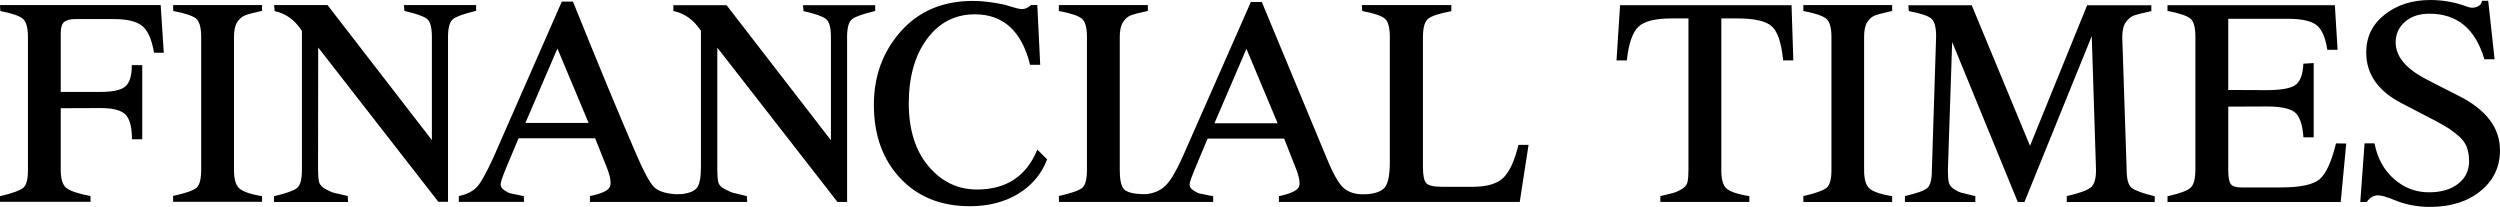
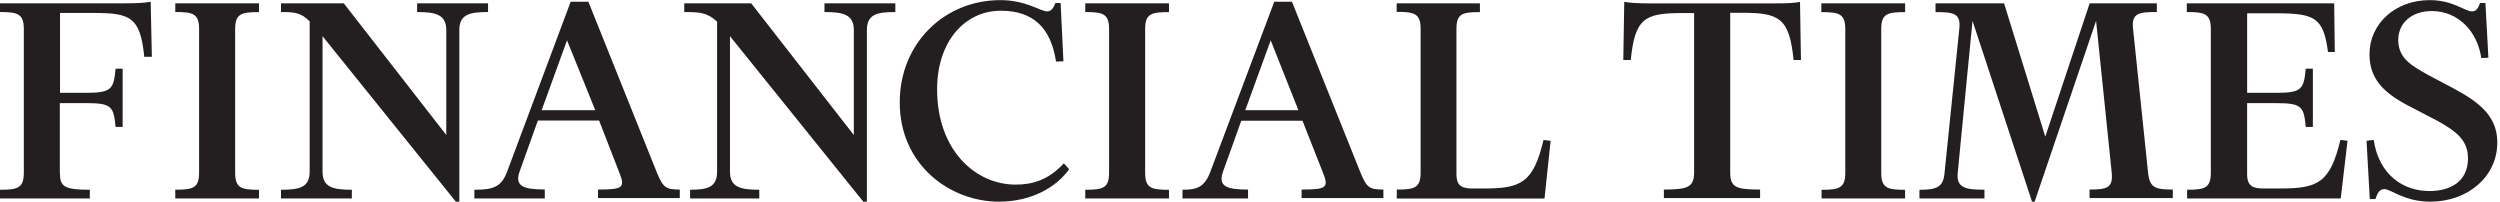
- <svg xmlns="http://www.w3.org/2000/svg" width="400" height="33.105" viewBox="-150.5 33.5 400 33.105" enable-background="new -150.5 33.5 400 33.105">
-   <path d="M-140.782 60.689c0 1.483.318 2.46.957 2.93.635.467 1.884.881 3.747 1.229l.051.027.023.918h-14.496v-.918h.077c1.898-.453 3.105-.889 3.623-1.308.515-.415.771-1.364.771-2.845v-21.29c0-1.497-.274-2.478-.824-2.937-.553-.464-1.74-.868-3.569-1.22h-.023l-.053-.966h25.706l.497 7.628h-1.543l-.023-.053c-.365-2.09-.992-3.501-1.88-4.233-.888-.728-2.403-1.097-4.545-1.097h-6.118c-.87 0-1.486.161-1.84.47-.356.313-.536.897-.536 1.75v9.432h6.375c1.967 0 3.291-.297 3.973-.889.681-.591 1.02-1.722 1.02-3.395h1.67v11.857h-1.647c0-1.914-.339-3.23-1.02-3.937-.678-.704-2.01-1.052-3.997-1.052l-6.375.023v9.876zm17.976 4.159c1.951-.418 3.186-.847 3.709-1.273.521-.425.785-1.387.785-2.885v-21.292c0-1.498-.276-2.472-.824-2.928-.553-.451-1.748-.852-3.593-1.199l-.053-.023-.023-.939h14.236v.939h-.056c-1.288.278-2.174.515-2.663.707-.491.191-.907.552-1.254 1.081-.346.531-.521 1.318-.521 2.364v21.291c0 1.463.29 2.451.86 2.955.576.505 1.752.919 3.527 1.23l.103-.027v.937h-14.231v-.938zm41.407-25.445c0-1.498-.259-2.457-.771-2.873-.515-.416-1.721-.846-3.619-1.278l-.081-.938h11.547v.938h-.053c-1.913.453-3.135.894-3.658 1.32-.522.422-.783 1.371-.783 2.831v26.39h-1.542l-19.228-24.692-.025 19.598c0 .813.057 1.45.17 1.912.112.464.471.858 1.071 1.168.6.315 1.016.499 1.241.558.223.061.975.236 2.246.516l.023.027.053.938h-11.857v-.938h.077c1.9-.449 3.108-.891 3.621-1.305.515-.418.771-1.378.771-2.876v-22.258c-1.128-1.744-2.586-2.797-4.362-3.162l-.077-.966h8.54l16.696 21.601v-16.511zm43.05 20.793v-21.766c-1.152-1.739-2.604-2.796-4.362-3.159h-.053v-.937h8.517l16.696 21.603v-16.539c0-1.482-.261-2.429-.773-2.848-.511-.417-1.719-.846-3.616-1.279l-.078-.937h11.547v.937h-.053c-1.913.456-3.134.892-3.658 1.308-.522.416-.783 1.367-.783 2.845v26.385h-1.542l-19.224-24.688v19.594c0 .82.051 1.449.155 1.915.106.46.461.847 1.073 1.144.607.312 1.019.496 1.229.555.208.06.955.244 2.246.543h.023l.053.938h-25.16v-.938l.103-.027c1.78-.367 2.804-.847 3.084-1.443.276-.59.079-1.722-.604-3.396l-1.748-4.385h-12.249l-2.041 4.855c-.401.96-.662 1.689-.784 2.197-.123.505.033.902.47 1.215.431.297.767.481.992.535.223.055.932.199 2.119.445h.077l.052.934h-10.449v-.934h.053c1.324-.312 2.291-.821 2.899-1.508.607-.688 1.451-2.199 2.535-4.551l10.994-25.055h1.779c4.197 10.397 7.6 18.6 10.213 24.613 1.168 2.696 2.085 4.371 2.756 5.048.667.671 1.851 1.062 3.538 1.163.276 0 .576-.006.89-.023 1.236-.142 2.058-.484 2.469-1.047.412-.551.615-1.655.615-3.312zm-28.085-7.026h10.111l-4.991-11.909-5.12 11.909zm83.468 5.822l-.023.079c-.89 2.296-2.421 4.112-4.596 5.437-2.18 1.324-4.755 1.985-7.734 1.985-4.634 0-8.351-1.499-11.156-4.496-2.805-2.997-4.205-6.903-4.205-11.732 0-4.597 1.439-8.517 4.322-11.757 2.882-3.241 6.725-4.86 11.535-4.86 1.497 0 3.178.201 5.04.6.276.069.741.206 1.372.405.637.198 1.11.302 1.424.302.507 0 .992-.216 1.462-.654h.992l.467 9.562h-1.62c-1.337-5.378-4.281-8.072-8.828-8.072-3.172 0-5.727 1.316-7.67 3.947-1.943 2.63-2.911 6.069-2.911 10.317 0 4.193 1.05 7.542 3.149 10.032 2.097 2.491 4.689 3.735 7.77 3.735 4.649 0 7.855-2.096 9.615-6.294l.023-.099 1.572 1.563zm50.472 5.595c.402 0 .682-.009.836-.023 1.412-.127 2.348-.524 2.82-1.208.469-.672.709-1.996.709-3.969v-19.984c0-1.513-.271-2.492-.811-2.939-.545-.444-1.725-.841-3.555-1.192l-.051-.023-.057-.939h14.316v.992h-.051c-1.883.348-3.102.75-3.656 1.201-.559.448-.836 1.437-.836 2.954v20.792c0 1.304.176 2.148.521 2.542.352.395 1.184.594 2.506.594h4.936c2.268 0 3.898-.477 4.887-1.426.994-.949 1.803-2.71 2.432-5.285h1.617l-1.41 9.137h-38.532v-.934h.055c1.793-.387 2.832-.865 3.125-1.443.285-.572.079-1.693-.613-3.364l-1.727-4.392h-12.253l-2.036 4.863c-.399.957-.667 1.672-.795 2.176-.132.492.036.896.498 1.195.461.312.782.478.966.526.183.044.896.192 2.127.435h.132v.938h-24.66l-.028-.965h.055c1.936-.431 3.155-.861 3.668-1.276.514-.423.771-1.38.771-2.878v-21.294c0-1.498-.276-2.472-.836-2.928-.558-.451-1.75-.852-3.579-1.199l-.079-.023v-.939h14.238v.939l-.081.023c-1.275.263-2.151.492-2.639.683-.484.191-.905.552-1.252 1.085-.347.535-.522 1.318-.522 2.364v21.295c0 1.583.229 2.61.682 3.08.452.468 1.413.733 2.875.785.312.015.552.015.728 0 1.254-.159 2.267-.609 3.03-1.356.768-.734 1.644-2.191 2.636-4.367l11.026-25.024h1.75l10.214 24.583c1.06 2.635 1.978 4.316 2.743 5.051s1.82 1.122 3.16 1.137zm-23.694-11.364h10.112l-4.994-11.915-5.118 11.915zm81.094 7.496c0 1.478.279 2.461.844 2.953.572.488 1.748.892 3.539 1.203h.107v.934h-14.24v-.934c1.148-.263 1.914-.453 2.273-.566.367-.116.781-.316 1.246-.605.457-.303.738-.662.832-1.105.092-.434.146-1.062.146-1.879v-24.273h-2.664c-2.646 0-4.434.45-5.357 1.348-.92.898-1.531 2.642-1.824 5.238l-.023.13h-1.646l.572-8.833h27.436l.285 8.833h-1.65v-.16c-.271-2.718-.883-4.49-1.818-5.312-.939-.832-2.793-1.244-5.543-1.244h-2.506v24.272h-.009zm13.139 4.156c1.934-.453 3.164-.889 3.689-1.308.533-.415.797-1.371.797-2.869v-21.295c0-1.482-.281-2.453-.836-2.908-.557-.464-1.748-.868-3.578-1.22l-.08-.023v-.938h14.209v.938l-.041.023h-.043c-1.281.28-2.174.511-2.66.694-.484.182-.898.541-1.238 1.07-.344.531-.508 1.318-.508 2.364v21.295c0 1.458.275 2.446.848 2.95.564.505 1.744.915 3.535 1.23h.104v.938h-14.205v-.941h.007zm16.244.934v-.934c1.883-.438 3.068-.865 3.566-1.283.502-.415.746-1.389.746-2.926l.678-21.34c0-1.483-.26-2.437-.793-2.875-.527-.432-1.723-.829-3.59-1.176l-.055-.937h10.135l9.326 22.494 9.141-22.494h10.27v.937c-1.357.3-2.283.527-2.758.694-.477.168-.912.521-1.303 1.058-.395.539-.592 1.344-.592 2.405l.707 21.318c0 1.446.275 2.387.816 2.817.557.434 1.779.878 3.674 1.331v.918h-14.074v-.938c1.953-.449 3.219-.91 3.801-1.352.59-.445.879-1.375.879-2.805l-.682-21.446-10.768 26.54h-1.07l-10.496-25.601-.686 20.507c0 .836.047 1.474.135 1.907.082.437.357.802.816 1.105.461.311.867.511 1.207.597.336.09 1.086.271 2.234.551v.934h-11.266v-.006zm42.014 0v-.91l.125-.027c1.865-.418 3.055-.865 3.566-1.336.518-.469.77-1.466.77-2.996v-21.142c0-1.513-.268-2.494-.82-2.939-.549-.444-1.768-.849-3.646-1.216v-.909h26.779l.438 7.133h-1.641c-.312-2.02-.908-3.35-1.787-3.995-.881-.646-2.391-.966-4.535-.966h-9.531v11.391l6.166.024c2.193 0 3.695-.261 4.508-.775.811-.515 1.258-1.666 1.344-3.458l1.65-.102v11.886h-1.627l-.027-.132c-.139-1.95-.59-3.237-1.357-3.865-.764-.624-2.264-.938-4.498-.938l-6.158.025v10.188c0 1.095.131 1.828.402 2.195.264.363.848.547 1.736.547h6.215c3.104 0 5.176-.426 6.219-1.281 1.041-.852 1.936-2.777 2.666-5.77l1.637.027-.883 9.352h-27.709v-.011zm31.527-9.375h1.57l.053.158c.469 2.295 1.506 4.154 3.111 5.561 1.604 1.407 3.465 2.117 5.588 2.117 1.914 0 3.461-.451 4.641-1.355 1.172-.909 1.76-2.113 1.76-3.611 0-.885-.131-1.658-.391-2.32s-.719-1.268-1.369-1.803c-.656-.541-1.172-.932-1.555-1.174-.387-.24-1.055-.629-2.016-1.15-.973-.521-2.766-1.453-5.379-2.796-3.83-1.951-5.748-4.677-5.748-8.176 0-2.49.99-4.509 2.971-6.06 1.977-1.549 4.398-2.324 7.268-2.324 2.027 0 3.98.349 5.859 1.047.557.227 1.084.249 1.578.063.502-.183.781-.511.852-.979h.992l1.021 9.355h-1.643l-.033-.133c-1.441-4.79-4.369-7.174-8.777-7.159-1.613 0-2.916.435-3.906 1.308-.979.874-1.471 1.967-1.471 3.292 0 2.127 1.48 4.005 4.441 5.643.66.367 2.514 1.314 5.561 2.849 4.463 2.228 6.691 5.146 6.691 8.754 0 2.662-1.043 4.847-3.121 6.529-2.078 1.688-4.783 2.535-8.088 2.535-2.037 0-3.953-.375-5.74-1.121-1.188-.486-2.037-.729-2.537-.729-.75 0-1.355.351-1.828 1.069h-1.041l.686-9.39z" />
+ <svg xmlns="http://www.w3.org/2000/svg" width="1053.75" height="85" viewBox="0 0 1053.75 85">
+   <defs>
+     <clipPath id="a">
+       <path d="M0 67.96h842.2V0H0v67.96z" />
+     </clipPath>
+     <clipPath id="b">
+       <path d="M0 67.96h842.2V0H0v67.96z" />
+     </clipPath>
+   </defs>
+   <path d="M25.24 72.65c0 5.97 1.63 7.33 12.62 7.33v3.67H0v-3.67c7.46 0 10.04-.68 10.04-7.2v-60.5c0-6.5-2.58-7.2-10.04-7.2V1.4h51.98c6.92 0 9.36-.26 11.53-.67l.5 23.2h-3.2c-1.7-16.98-6-18.47-21.7-18.47H25.3v33.66h11.2c10.73 0 11.4-1.77 12.22-10.18h2.98V53.5h-2.98c-.82-8.42-1.5-10.04-12.2-10.04h-11.3v29.17m48.66 11v-3.67c7.46 0 10.04-.68 10.04-7.2v-60.5c0-6.5-2.58-7.2-10.04-7.2V1.4h35.28v3.7c-7.46 0-10.04.67-10.04 7.2v60.5c0 6.5 2.58 7.2 10.04 7.2v3.65H73.88M192.13 85l-56.18-69.75v57.13c0 6.65 4.6 7.6 12.35 7.6v3.66h-29.86v-3.66c7.74 0 12.08-.95 12.08-7.6V9c-3.66-3.66-6.24-3.93-12.08-3.93V1.4h26.47l43.2 55.5V12.68c0-6.65-4.6-7.6-12.3-7.6V1.4h29.9v3.67c-7.7 0-12.1.95-12.1 7.6V85h-1.3m36.2-38.54h22.4L239 17l-10.7 29.47zm1.24 37.2h-29.8v-3.68c7.87 0 11.4-1.1 13.84-7.73L240.54.73H248l28.9 72.06c2.6 6.3 3.8 7.1 9.63 7.1v3.6h-34.47v-3.6c10.6 0 11.54-.8 8.96-7.2l-8.5-21.9h-25.8l-7.6 21.2c-2.4 6.5 1.4 7.87 10.5 7.87v3.7" fill="#231f20" />
+   <g clip-path="url(#a)" fill="#231f20" transform="matrix(1.25 0 0 -1.25 0 85)">
+     <path d="M291.1 0l-44.95 55.8V10.1c0-5.32 3.7-6.08 9.88-6.08V1.08H232.7v2.94c5.74 0 9.1.76 9.1 6.08v50.6c-3.25 3.03-5.75 3.24-11.07 3.24v2.93h22.58l34.6-44.4v35.4c0 5.3-3.7 6.07-9.9 6.07v2.93h23.9v-2.93c-6.2 0-9.6-.76-9.6-6.08V0h-1.1M356 66.98h1.64l.95-19.65-2.5-.1c-1.7 11.28-7.6 17.15-18.6 17.15-12.2 0-21.5-10.42-21.5-26.5 0-20.5 12.9-32.13 26.5-32.13 5.8 0 11.12 1.63 16.22 7.17l1.82-1.96C356.3 5 348 0 336.84 0c-16.6 0-33.45 12.48-33.45 33.44 0 20.2 15.3 34.52 33.9 34.52 8.8 0 13.5-3.8 15.8-3.8 1.3 0 2.1.98 2.8 2.82" />
+   </g>
+   <path d="M457.44 83.64v-3.66c7.46 0 10.04-.68 10.04-7.2v-60.5c0-6.5-2.58-7.2-10.04-7.2V1.4h35.28v3.7c-7.46 0-10.04.67-10.04 7.2v60.5c0 6.5 2.58 7.2 10.04 7.2v3.65h-35.28m67.44-37.2h22.4L535.6 17l-10.72 29.46zm1.22 37.2h-27.68v-3.67c6.1 0 9.36-1.1 11.8-7.73L537.1.73h7.46l28.9 72.06c2.58 6.3 3.8 7.1 9.64 7.1v3.6h-34.47v-3.6c10.6 0 11.53-.8 8.96-7.2L549 50.9h-25.8l-7.6 21.17c-2.44 6.5 1.36 7.83 10.45 7.83v3.67m62.7 0V79.9c7.46 0 10.04-.67 10.04-7.2V12.2c0-6.5-2.6-7.2-10.1-7.2V1.4h35.1v3.7c-7.5 0-9.9.67-9.9 7.2v61.05c0 5.43 2.7 6.1 7.2 6.1h4.2c15.8 0 21-2.3 25.3-20.48l3 .4-2.58 24.3h-62.4M758.7.73l.4 24.56H756c-1.78-17.7-6-19.9-21.72-19.9h-5v67.2c0 6.4 2.43 7.3 12.6 7.3v3.6h-40.56v-3.6c10.17 0 12.75-.98 12.75-7.36V5.5h-5c-15.76 0-19.97 2.17-21.7 19.8h-3.15l.4-24.55c2.18.4 4.62.68 11.54.68h51.1c6.92 0 9.36-.22 11.53-.63m9 82.9V80c7.4 0 10-.7 10-7.2V12.3c0-6.5-2.6-7.2-10.1-7.2V1.4H803v3.7c-7.5 0-10.06.67-10.06 7.2v60.5c0 6.5 2.6 7.2 10.05 7.2v3.65h-35.3M909.12 1.4v3.67c-7.47 0-10.73.4-10.05 6.92l6.37 61c.7 6.2 3.1 6.9 10.4 6.9v3.6h-35.1v-3.6c7.34 0 9.9-.7 9.37-6.9L883.5 8.8 857.6 85h-1.1L831.42 8.8l-6.24 64.05c-.68 6.6 3.8 7.1 11.27 7.1v3.7h-27.4V80c7.45 0 10.03-1.23 10.57-7.07l6.24-60.9c.68-6.52-2.58-6.93-10.04-6.93V1.4h28.9l17.37 56.2 18.7-56.2h28.3" fill="#231f20" />
+   <g clip-path="url(#b)" fill="#231f20" transform="matrix(1.25 0 0 -1.25 0 85)">
+     <path d="M779.9 25.2h-2.4c-.65 6.72-1.2 8.02-9.77 8.02h-10V9.32c0-4.33 2.18-4.87 5.76-4.87h5.4c12.7 0 16.8 1.84 20.3 16.4l2.4-.33-2.3-19.44h-51.8v2.94c5.9 0 8 .54 8 5.75V58.2c0 5.2-2.1 5.74-8.1 5.74v2.93h49.7l.2-16.4H785c-1.53 11.63-4.46 13.04-17.5 13.04h-9.76V36.7h10c8.56 0 9.1 1.4 9.76 8.14h2.4V25.2m52.3-10.55c0 5.97-3.8 9.02-10.3 12.6l-10.43 5.43c-7.8 4.23-12.48 8.8-12.48 17.04 0 10.3 8.7 18.24 20.3 18.24 7.9 0 11.9-3.8 14.2-3.8 1.5 0 2.1.98 2.8 2.82h1.8l1-18.45-2.4-.1c-1.3 8.9-7.7 15.84-16.7 15.84-6.8 0-11.3-4.02-11.3-9.77 0-6.3 4.8-8.8 10-11.73l9-4.77c8.4-4.56 14.4-9.23 14.4-18.03 0-11.6-10-19.97-22.6-19.97-8.8 0-13.2 4.23-15.5 4.23-1.6 0-2.3-1.3-3-3.36h-1.9L798 20.52l2.4.32c1.85-12.15 10.3-17.26 18.78-17.26 7.06 0 13.03 3.15 13.03 11.07" />
+   </g>
</svg>
